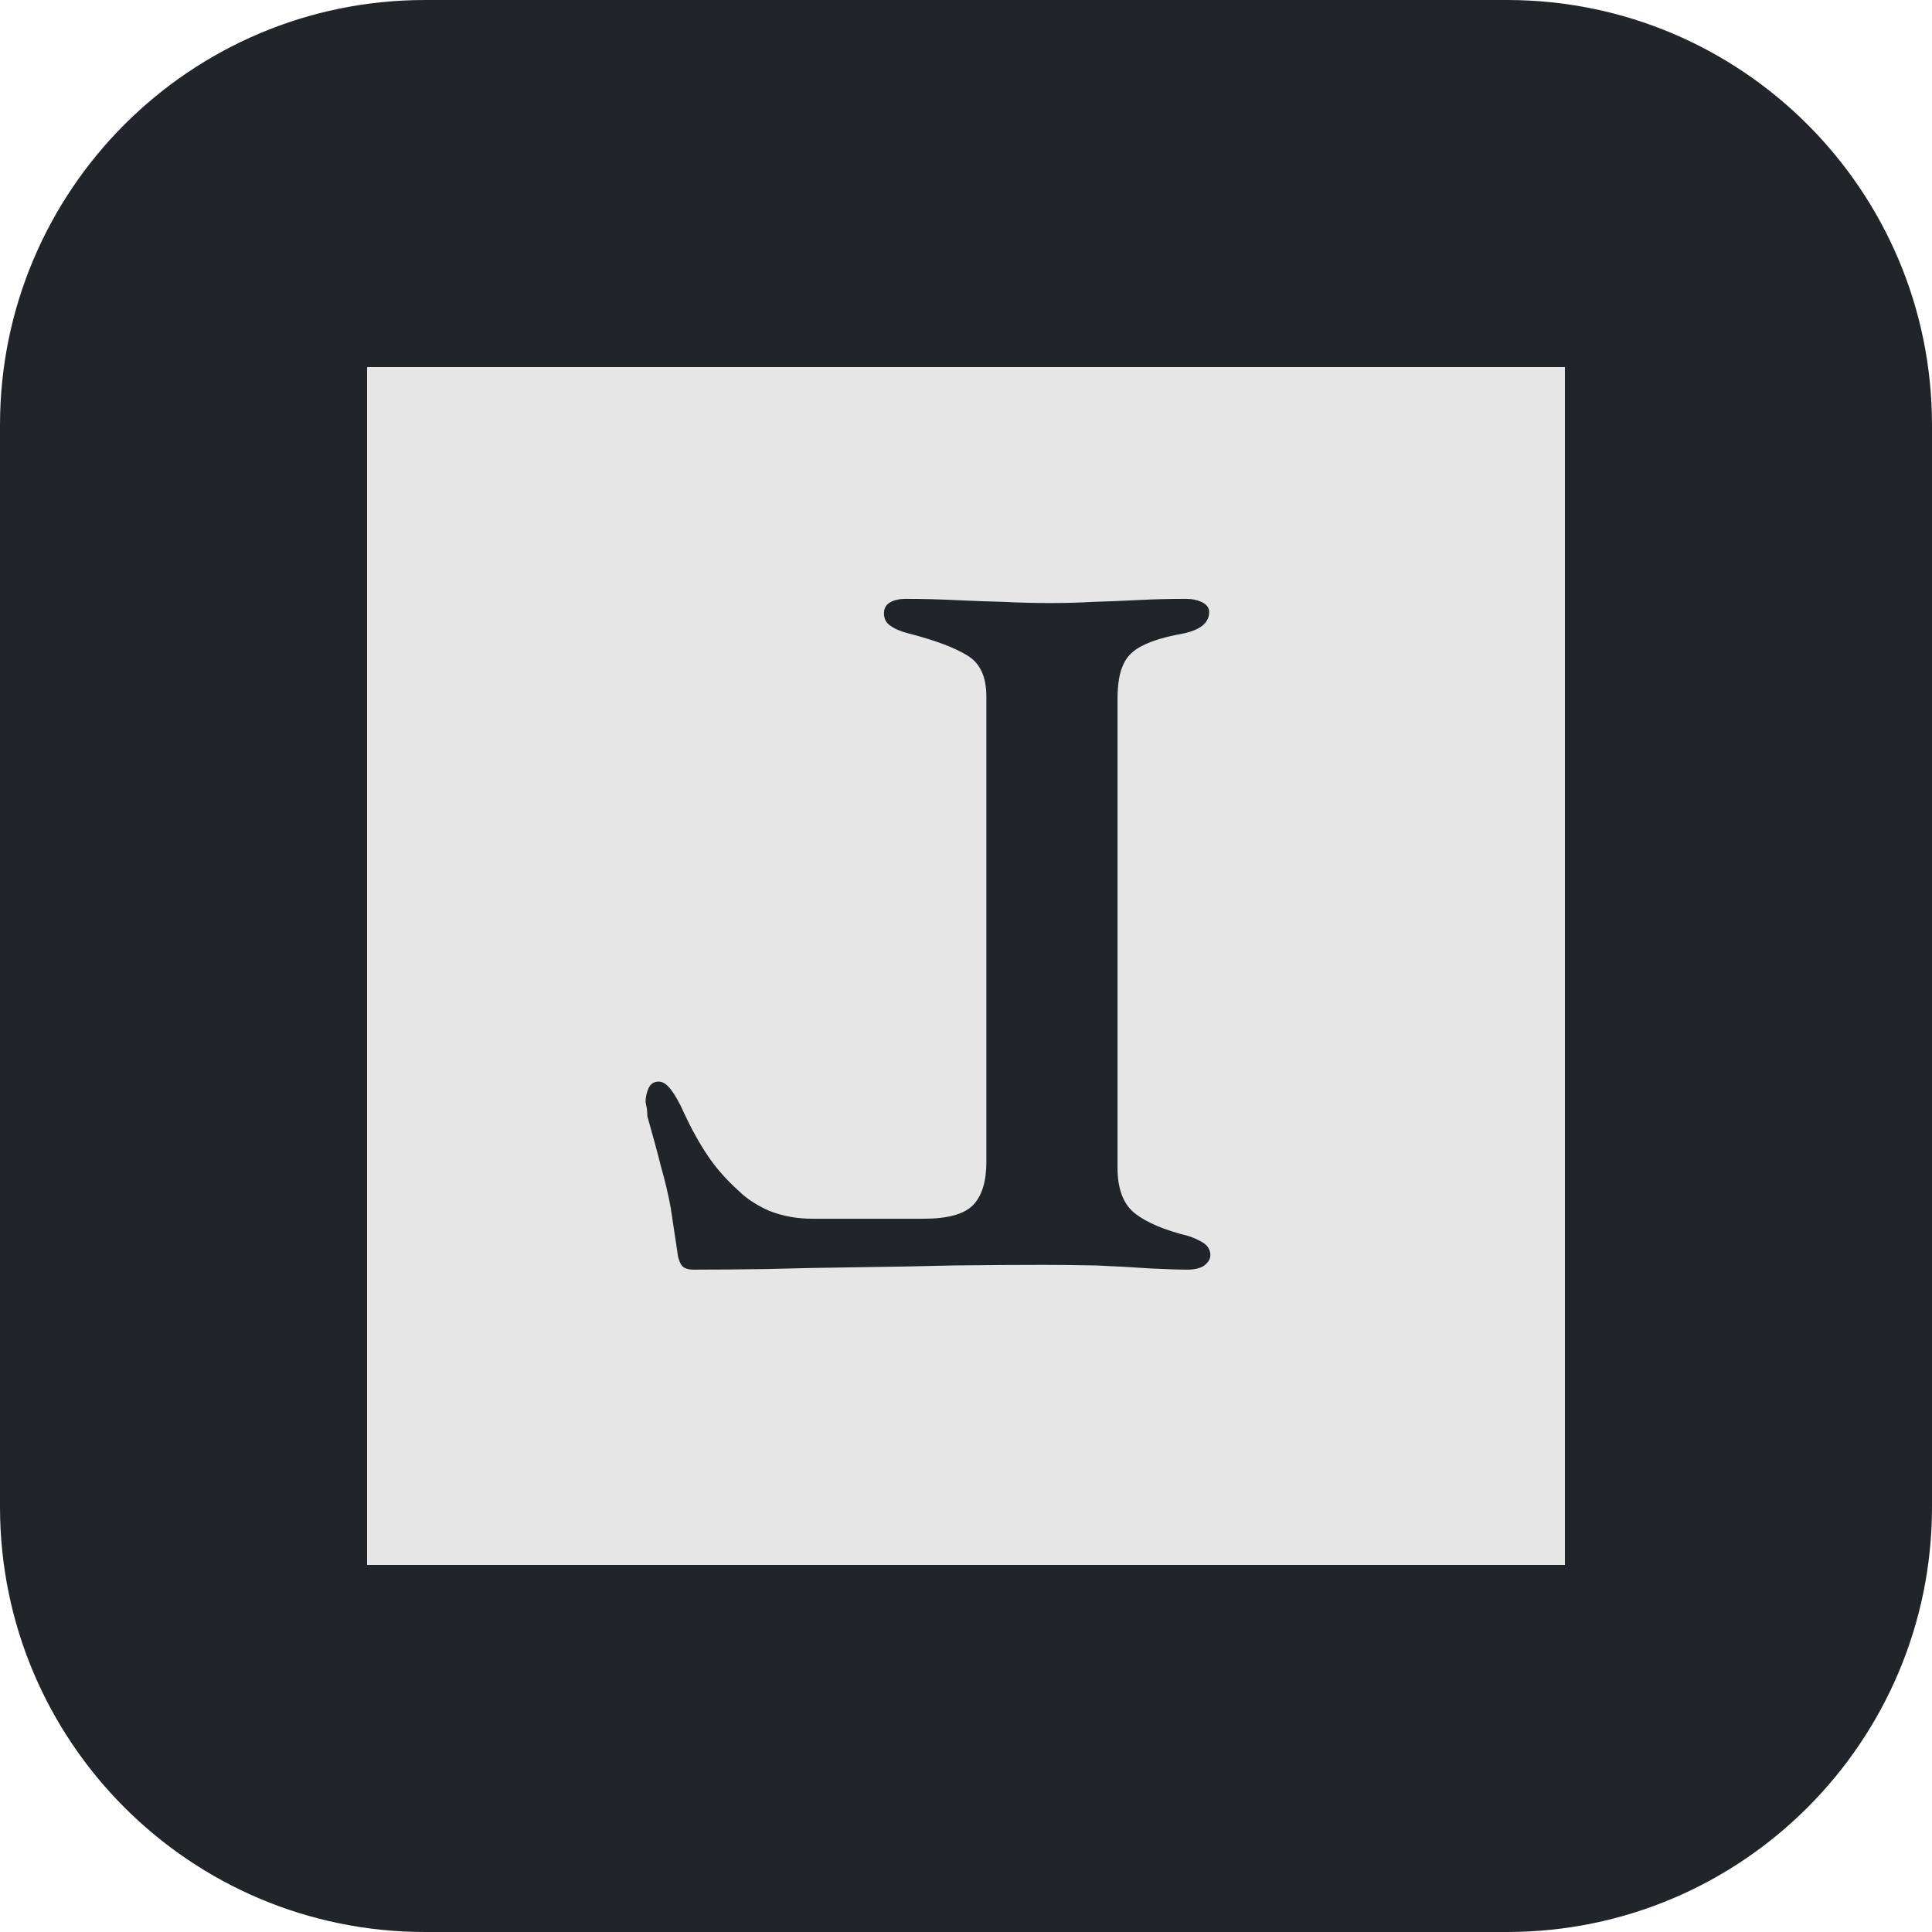
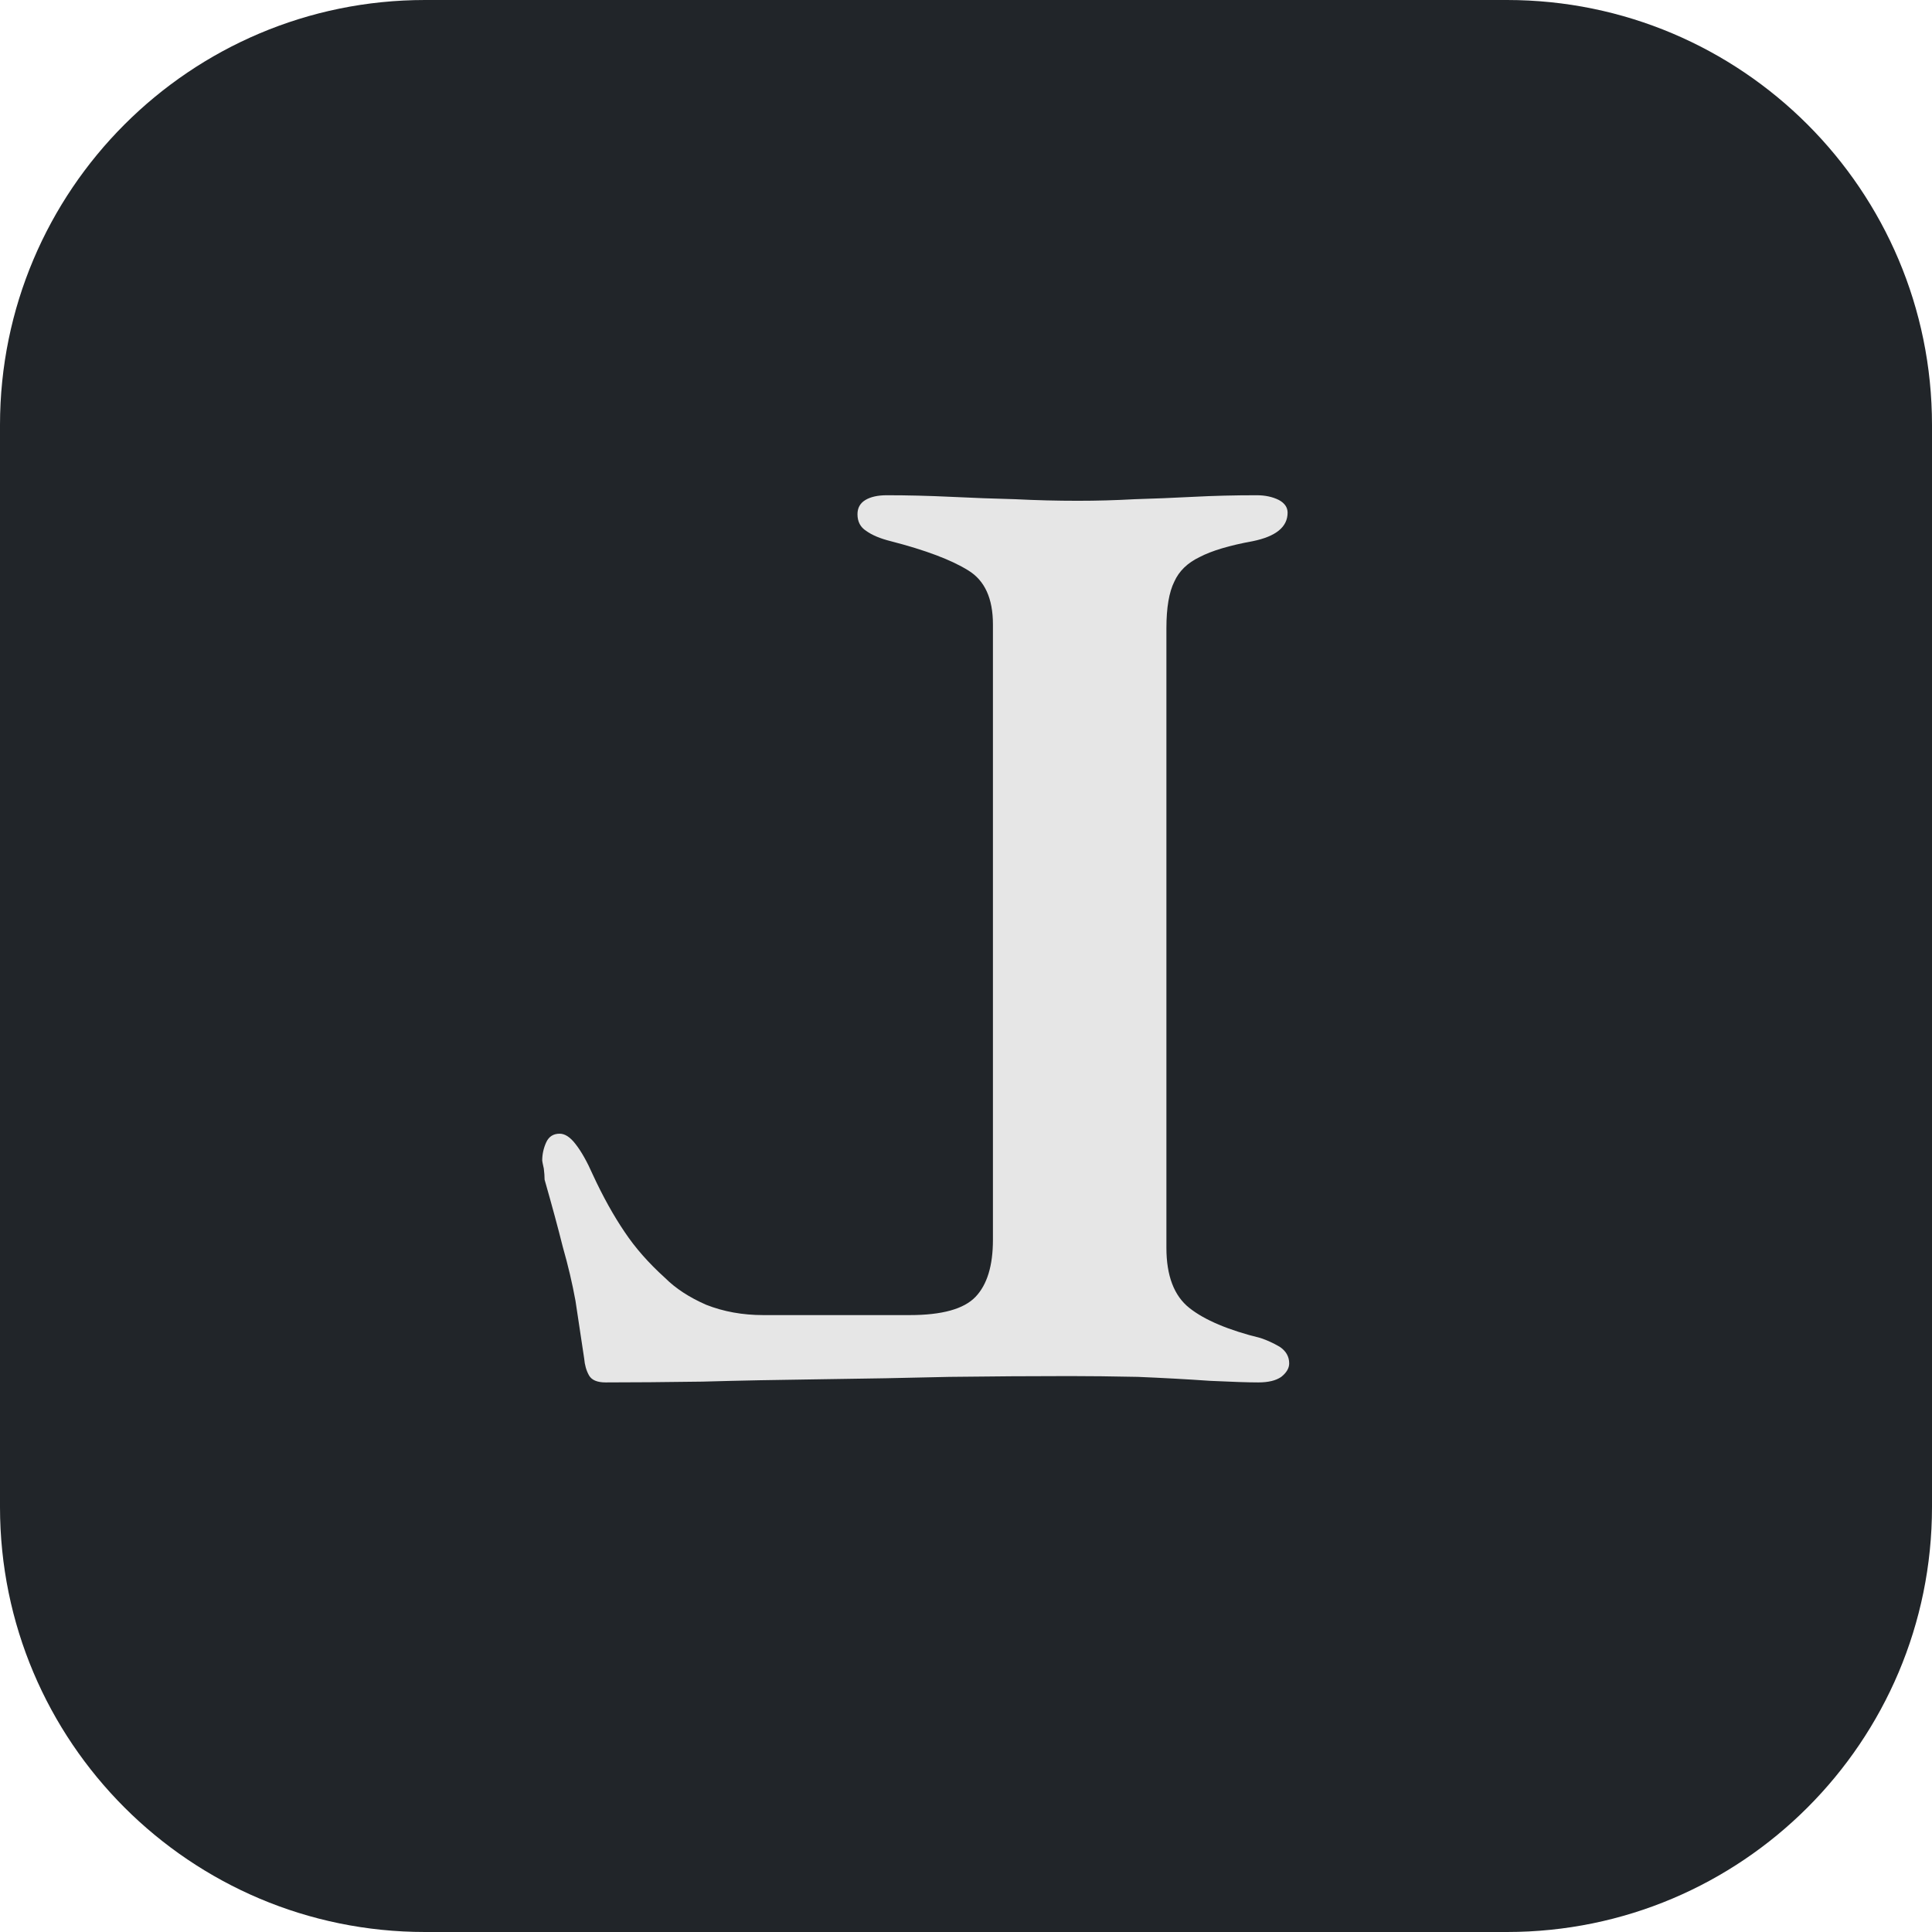
<svg xmlns="http://www.w3.org/2000/svg" viewBox="0 0 200 200">
  <rect rx="44" width="200" height="200" fill="#212529" />
-   <g transform="translate(38 38) scale(.62)">
-     <path fill="#e6e6e6" fill-rule="evenodd" d="M0 0H200V200H0ZM136.9 150.7L136.9 150.7Q138.8 150.7 139.8 150Q140.8 149.2 140.8 148.3L140.8 148.3Q140.8 147 139.6 146.2Q138.4 145.5 137.2 145.1L137.2 145.1Q131.1 143.6 128.2 141.3Q125.3 139 125.3 133.7L125.3 133.7L125.3 55.5Q125.3 51.6 126.3 49.6Q127.2 47.6 129.5 46.5Q131.8 45.3 136.2 44.5L136.2 44.5Q140.6 43.6 140.6 40.9L140.6 40.9Q140.6 39.9 139.5 39.3Q138.3 38.7 136.7 38.7L136.7 38.7Q132.5 38.7 128.7 38.9Q124.8 39.1 121.3 39.2Q117.7 39.4 114.1 39.4L114.1 39.4Q110.2 39.4 106.2 39.2Q102.2 39.1 98.1 38.9Q93.9 38.7 90 38.7L90 38.7Q88.3 38.7 87.3 39.3Q86.3 39.9 86.3 41.1L86.3 41.1Q86.3 42.5 87.4 43.2Q88.5 44 90.5 44.5L90.5 44.5Q97.1 46.2 100.3 48.2Q103.4 50.1 103.4 55L103.4 55L103.4 132.7Q103.4 137.6 101.2 139.9Q99 142.2 92.9 142.2L92.9 142.2L74.4 142.2Q70.5 142.2 67.2 140.9Q64 139.5 62 137.5L62 137.5Q58.9 134.7 56.9 131.7Q54.8 128.6 52.9 124.5L52.9 124.5Q51.8 122 50.7 120.6Q49.7 119.3 48.7 119.3L48.7 119.3Q47.5 119.3 47 120.4Q46.5 121.5 46.5 122.7L46.5 122.7Q46.5 122.8 46.7 123.7Q46.8 124.5 46.8 125.1L46.8 125.1Q48.2 130 49.1 133.6Q50.1 137.1 50.7 140.4Q51.2 143.8 51.8 147.7L51.8 147.7Q51.9 148.9 52.4 149.8Q52.9 150.7 54.5 150.7L54.5 150.7Q59.6 150.7 66.7 150.6Q73.8 150.4 81.8 150.3Q89.8 150.2 97.9 150Q106 149.9 113.1 149.9L113.1 149.9Q116.8 149.9 121.7 150Q126.5 150.2 130.8 150.5Q135 150.7 136.9 150.7Z" />
+   <g transform="translate(100 100) scale(0.82) translate(-100 -98.13)">
+     <path fill="#e6e6e6" d="M136.9 150.7L136.9 150.7Q138.8 150.7 139.8 150Q140.8 149.2 140.8 148.3L140.8 148.3Q140.8 147 139.6 146.2Q138.4 145.5 137.2 145.1L137.2 145.1Q131.1 143.6 128.2 141.3Q125.3 139 125.3 133.7L125.3 133.7L125.3 55.5Q125.3 51.6 126.3 49.6Q127.2 47.6 129.5 46.5Q131.8 45.3 136.2 44.5L136.2 44.5Q140.6 43.6 140.6 40.9L140.6 40.9Q140.6 39.9 139.5 39.3Q138.3 38.7 136.7 38.7L136.7 38.7Q132.5 38.7 128.7 38.9Q124.8 39.1 121.3 39.2Q117.7 39.4 114.1 39.4L114.1 39.4Q110.2 39.4 106.2 39.2Q102.2 39.1 98.1 38.9Q93.9 38.7 90 38.7L90 38.7Q88.3 38.7 87.3 39.3Q86.3 39.9 86.3 41.1L86.3 41.1Q86.3 42.5 87.4 43.2Q88.5 44 90.5 44.5L90.5 44.5Q97.1 46.2 100.3 48.2Q103.4 50.1 103.4 55L103.4 55L103.4 132.7Q103.4 137.6 101.2 139.9Q99 142.2 92.9 142.2L92.9 142.2L74.4 142.2Q70.5 142.2 67.2 140.9Q64 139.5 62 137.5L62 137.5Q58.9 134.7 56.9 131.7Q54.8 128.6 52.9 124.5L52.9 124.5Q51.8 122 50.7 120.6Q49.7 119.3 48.7 119.3L48.7 119.3Q47.5 119.3 47 120.4Q46.5 121.5 46.5 122.7L46.5 122.7Q46.5 122.8 46.7 123.7Q46.8 124.5 46.8 125.1L46.8 125.1Q48.2 130 49.1 133.6Q50.1 137.1 50.7 140.4Q51.2 143.8 51.8 147.7L51.8 147.7Q51.9 148.9 52.4 149.8Q52.9 150.7 54.5 150.7L54.5 150.7Q59.6 150.7 66.7 150.6Q73.8 150.4 81.8 150.3Q89.8 150.2 97.9 150Q106 149.9 113.1 149.9L113.1 149.9Q116.8 149.9 121.7 150Q126.5 150.2 130.8 150.5Q135 150.7 136.9 150.7Z" />
  </g>
</svg>
